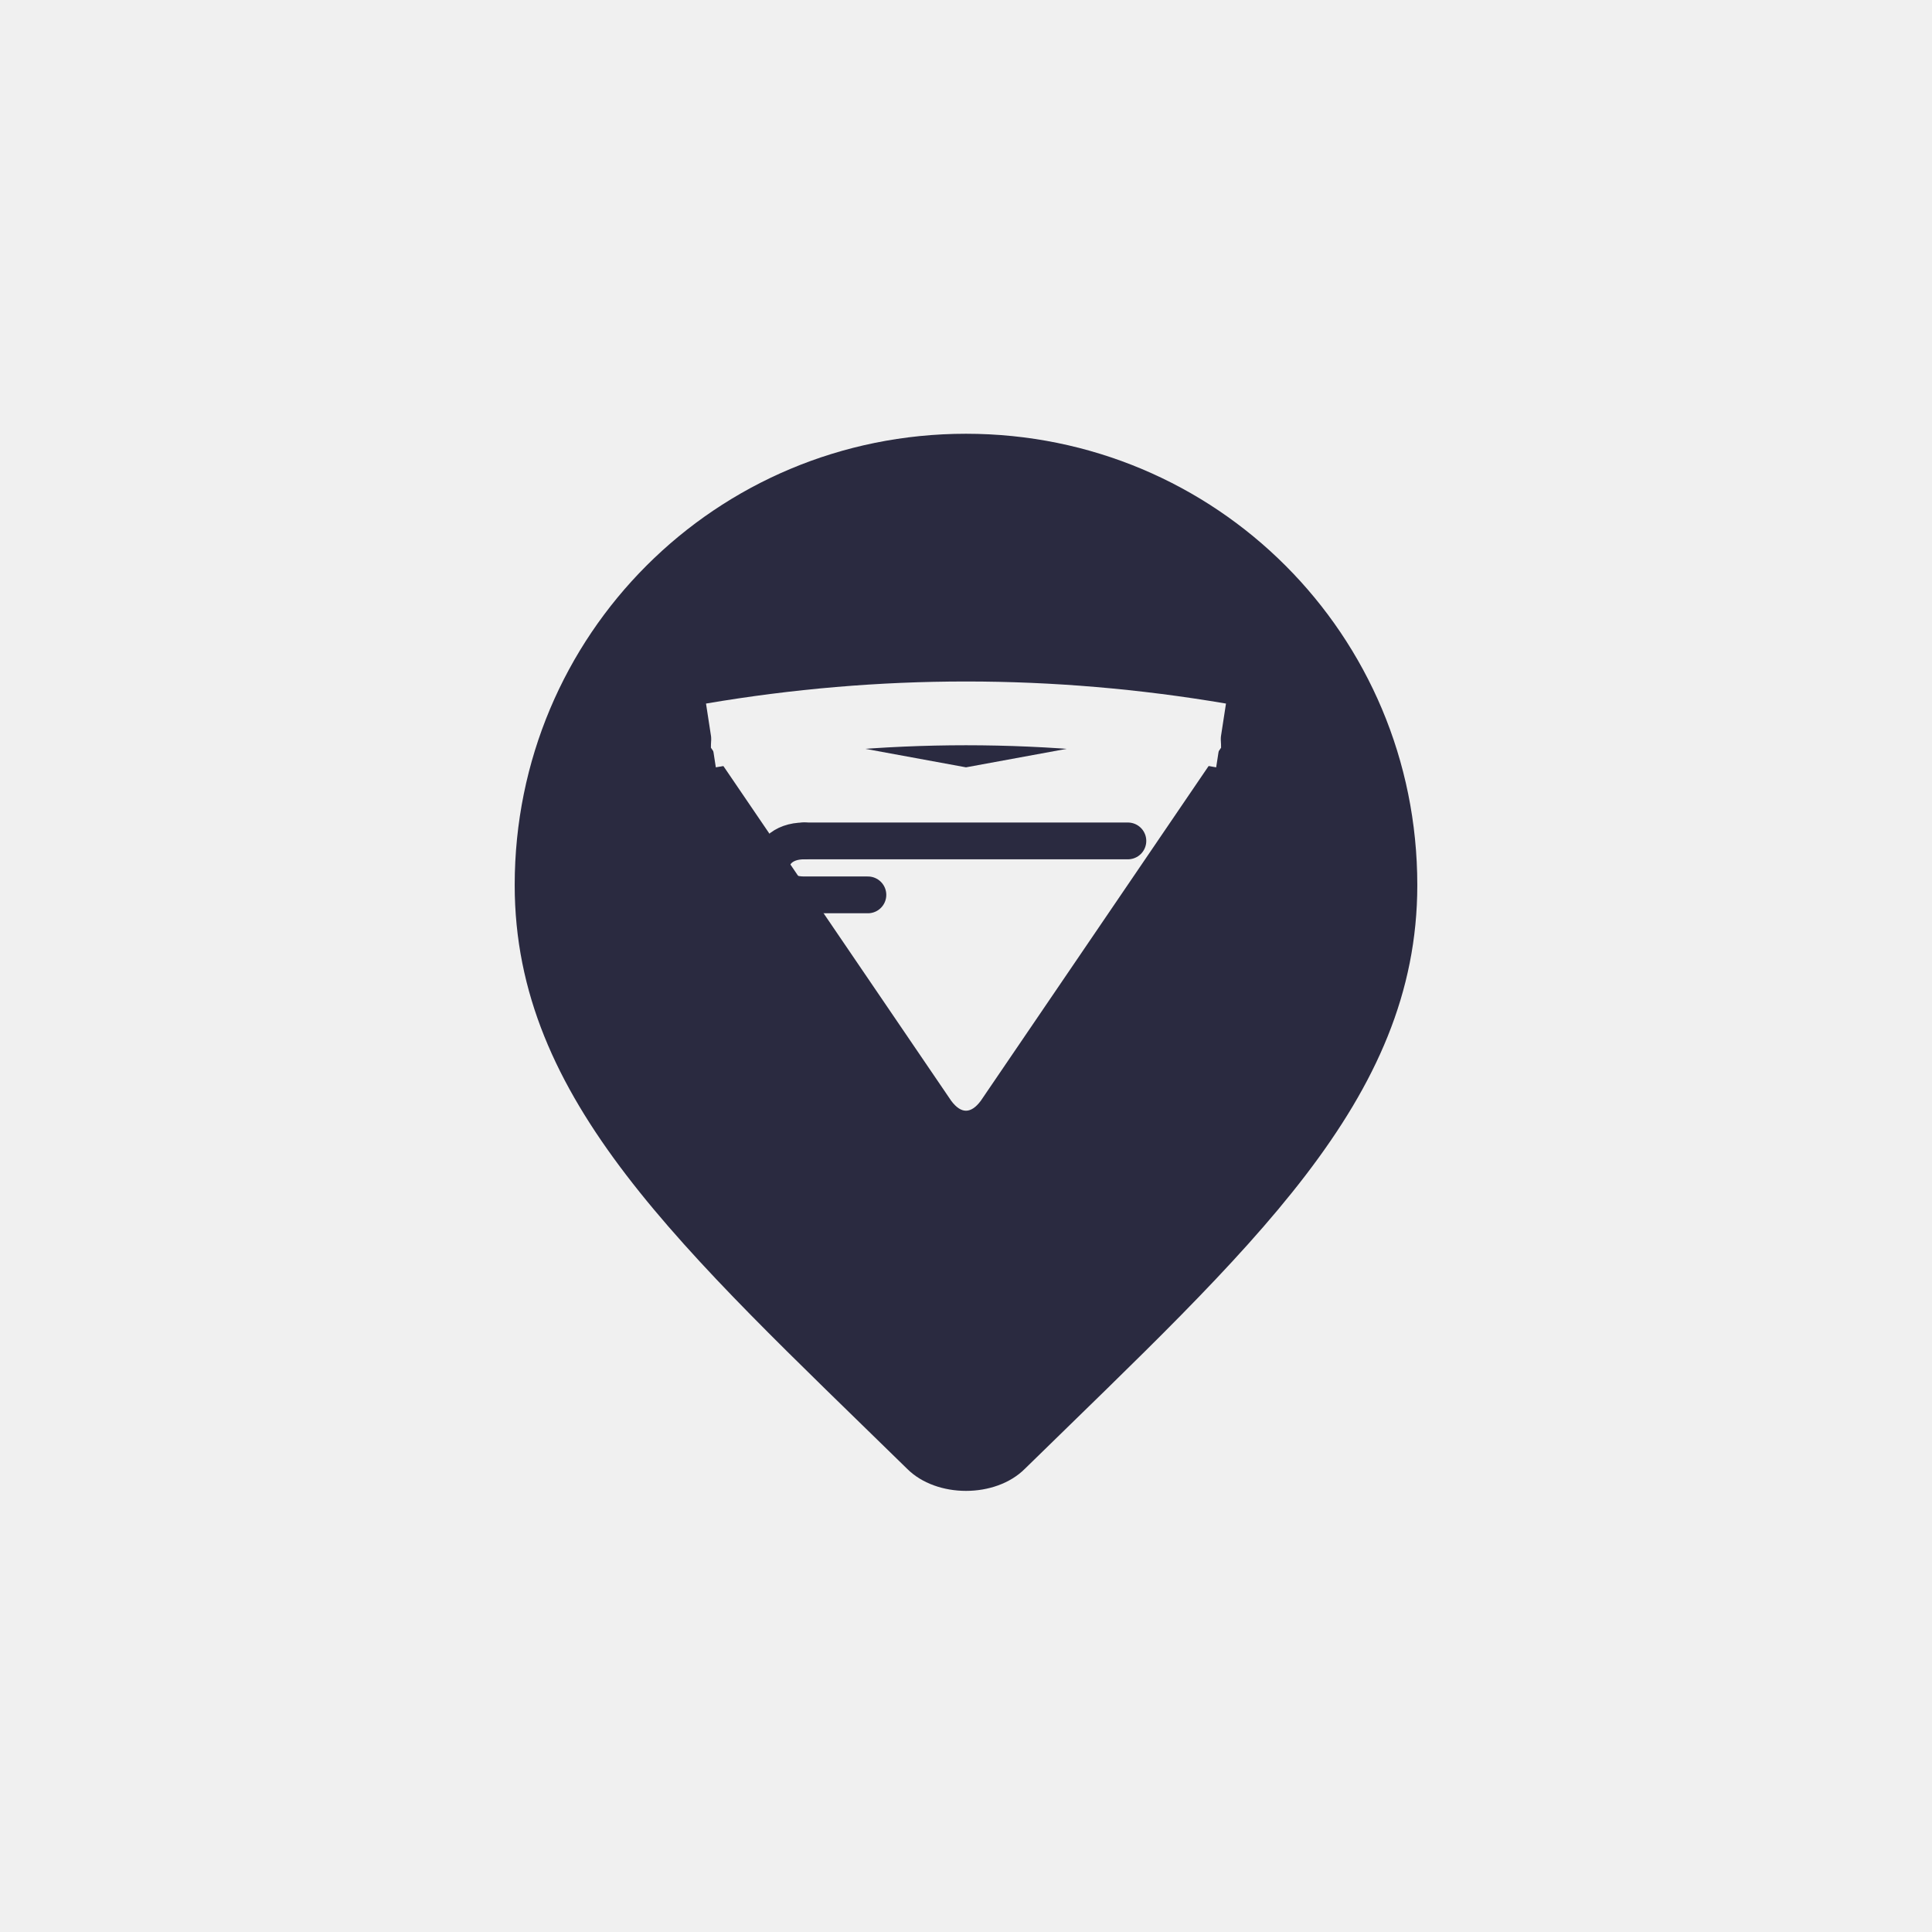
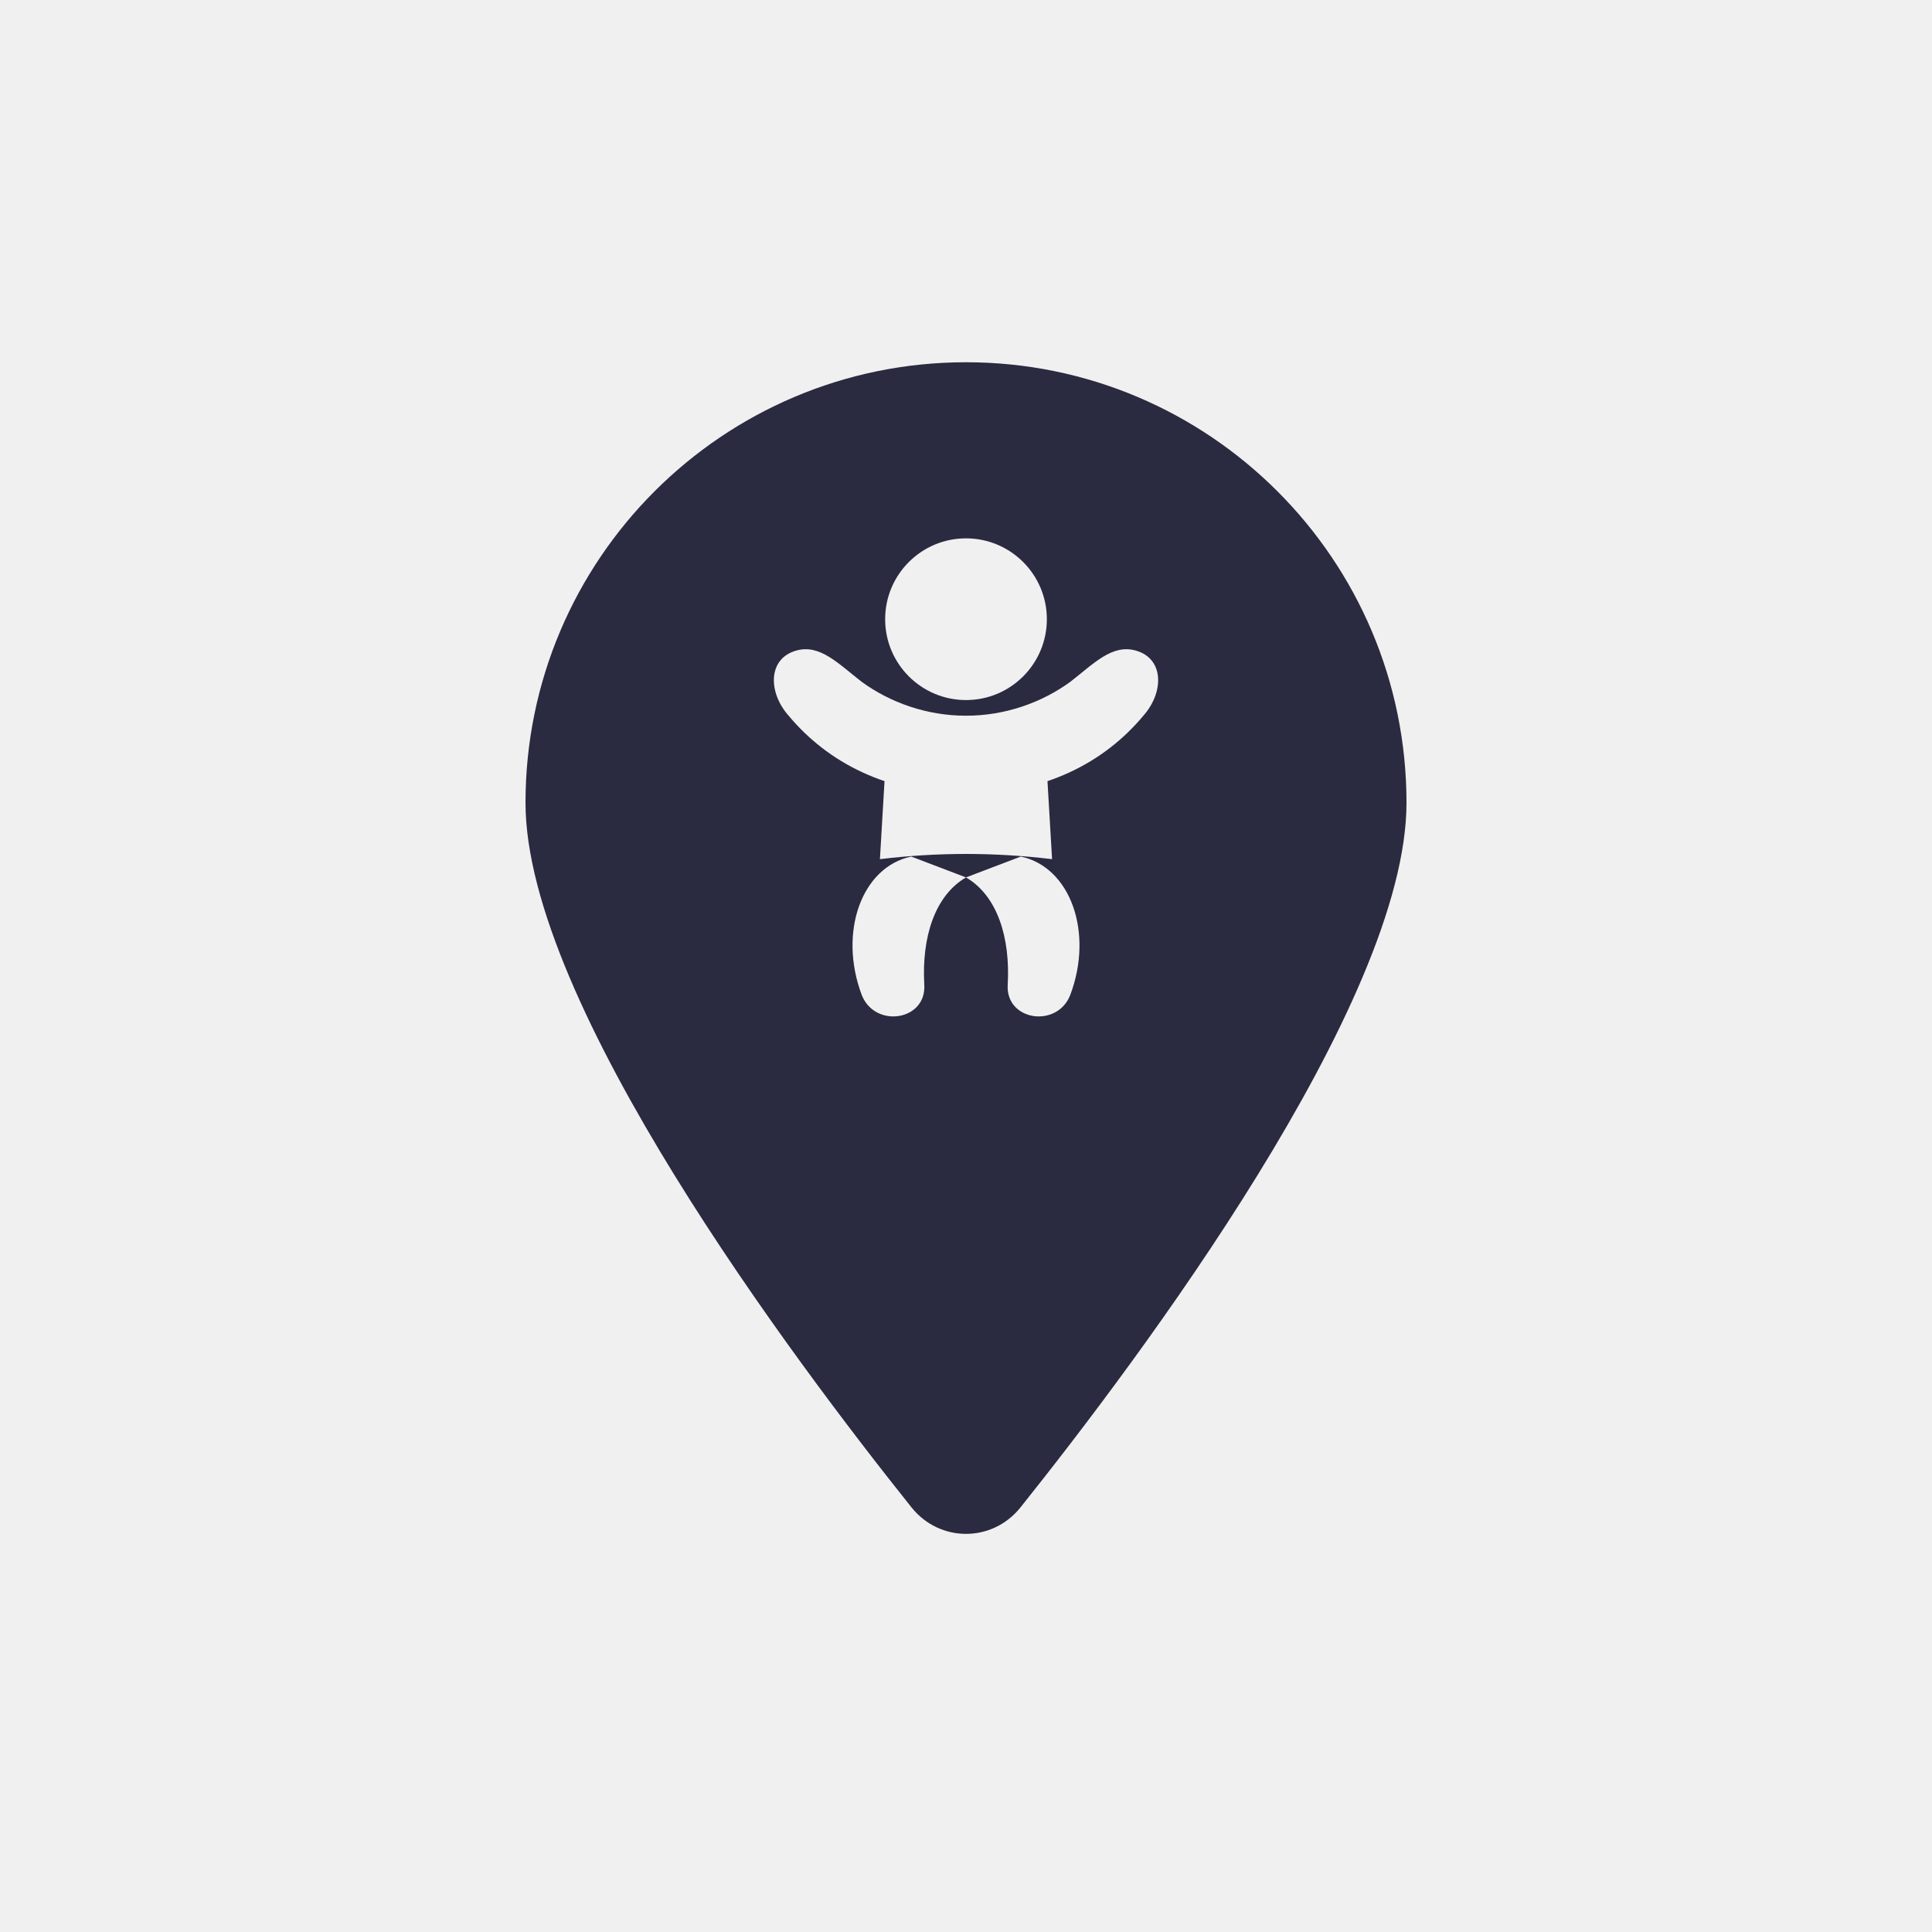
<svg xmlns="http://www.w3.org/2000/svg" width="1024" height="1024" viewBox="0 0 1024 1024" role="img" aria-label="Wickelfinder Icon einfarbig">
  <defs>
    <mask id="knockout" maskUnits="userSpaceOnUse" x="0" y="0" width="1024" height="1024">
-       <g transform="translate(512,512) scale(1.30) translate(-256,-257)">
-         <path fill="#fff" d="M256 40 C 154 40 72 122 72 224 C 72 312 140 372 232 462 C 244 474 268 474 280 462 C 372 372 440 312 440 224 C 440 122 358 40 256 40 Z" />
-         <path fill="#000" d="M158 158 Q 152 156 152 168 L 250 312 Q 256 320 262 312 L 360 168 Q 360 156 354 158 L 256 176 Q 256 176 158 158 Z" />
-         <path fill="#000" d="M150 150 Q 256 132 362 150 L 358 176 Q 256 158 154 176 Z" />
-         <g fill="none" stroke="#fff" stroke-linecap="round">
-           <line x1="190" y1="206" x2="322" y2="206" stroke-width="15" />
-           <path d="M190 206 C 172 206 172 228 190 228 L 216 228" stroke-width="15" />
+       <g transform="translate(512,512) scale(1.28) translate(-256,-256)">
+         <g transform="translate(73.6,6) scale(0.95)">
+           <path fill="#fff" d="M215.7 499.2C267 435 384 279.4 384 192C384 86 298 0 192 0S0 86 0 192c0 87.4 117 243 168.3 307.2c12.3 15.3 35.1 15.3 47.4 0z" />
+         </g>
+         <g transform="translate(256,188) scale(0.54) translate(-256,-256)">
+           <circle cx="256" cy="116" r="62" fill="#000" />
+           <path fill="#000" d="M256 250 C 196 250 150 226 120 190 C 104 172 104 146 126 140 C 144 135 158 150 176 164 C 198 180 226 190 256 190 C 286 190 314 180 336 164 C 354 150 368 135 386 140 C 408 146 408 172 392 190 C 362 226 316 250 256 250 Z" />
+           <path fill="#000" d="M196 198 Q 256 208 316 198 L 322 300 Q 256 292 190 300 Z" />
+           <path fill="#000" d="M214 298 C 176 306 158 356 176 404 C 186 430 226 424 224 396 C 222 360 232 328 256 314 Z" />
+           <path fill="#000" d="M298 298 C 336 306 354 356 336 404 C 326 430 286 424 288 396 C 290 360 280 328 256 314 Z" />
        </g>
      </g>
    </mask>
  </defs>
  <rect x="0" y="0" width="1024" height="1024" fill="currentColor" color="#2A2A40" mask="url(#knockout)" />
</svg>
